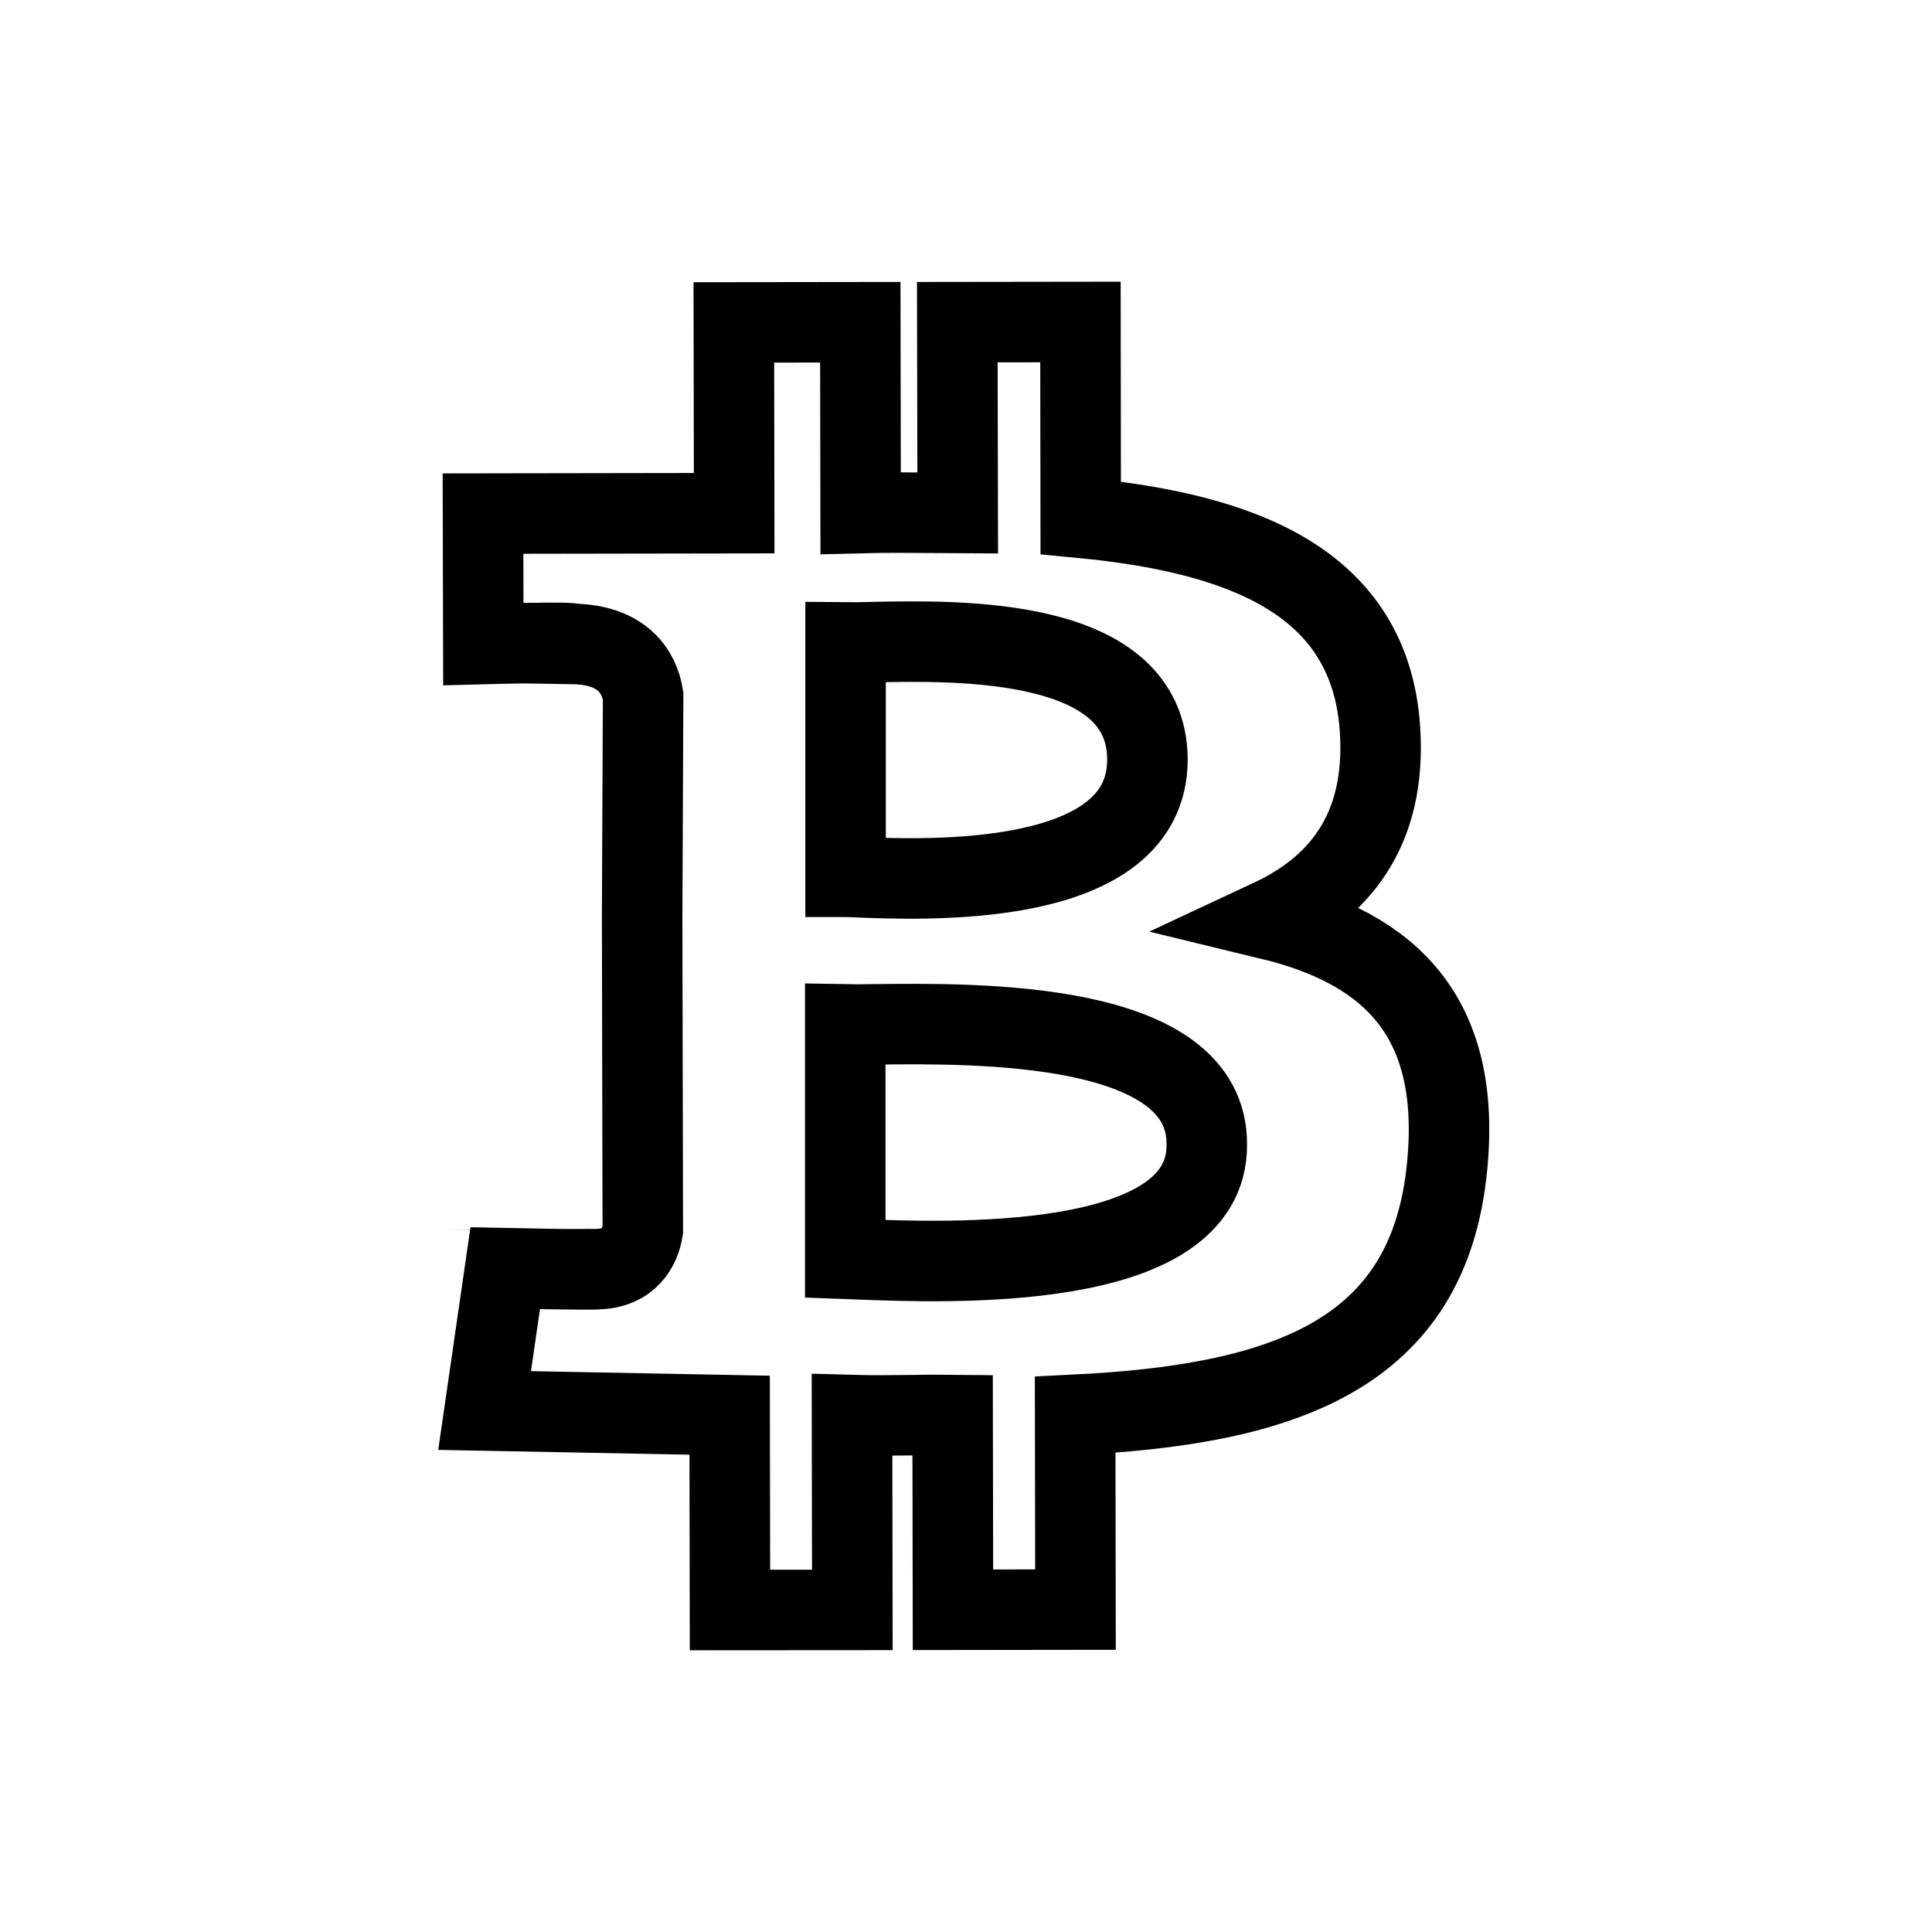
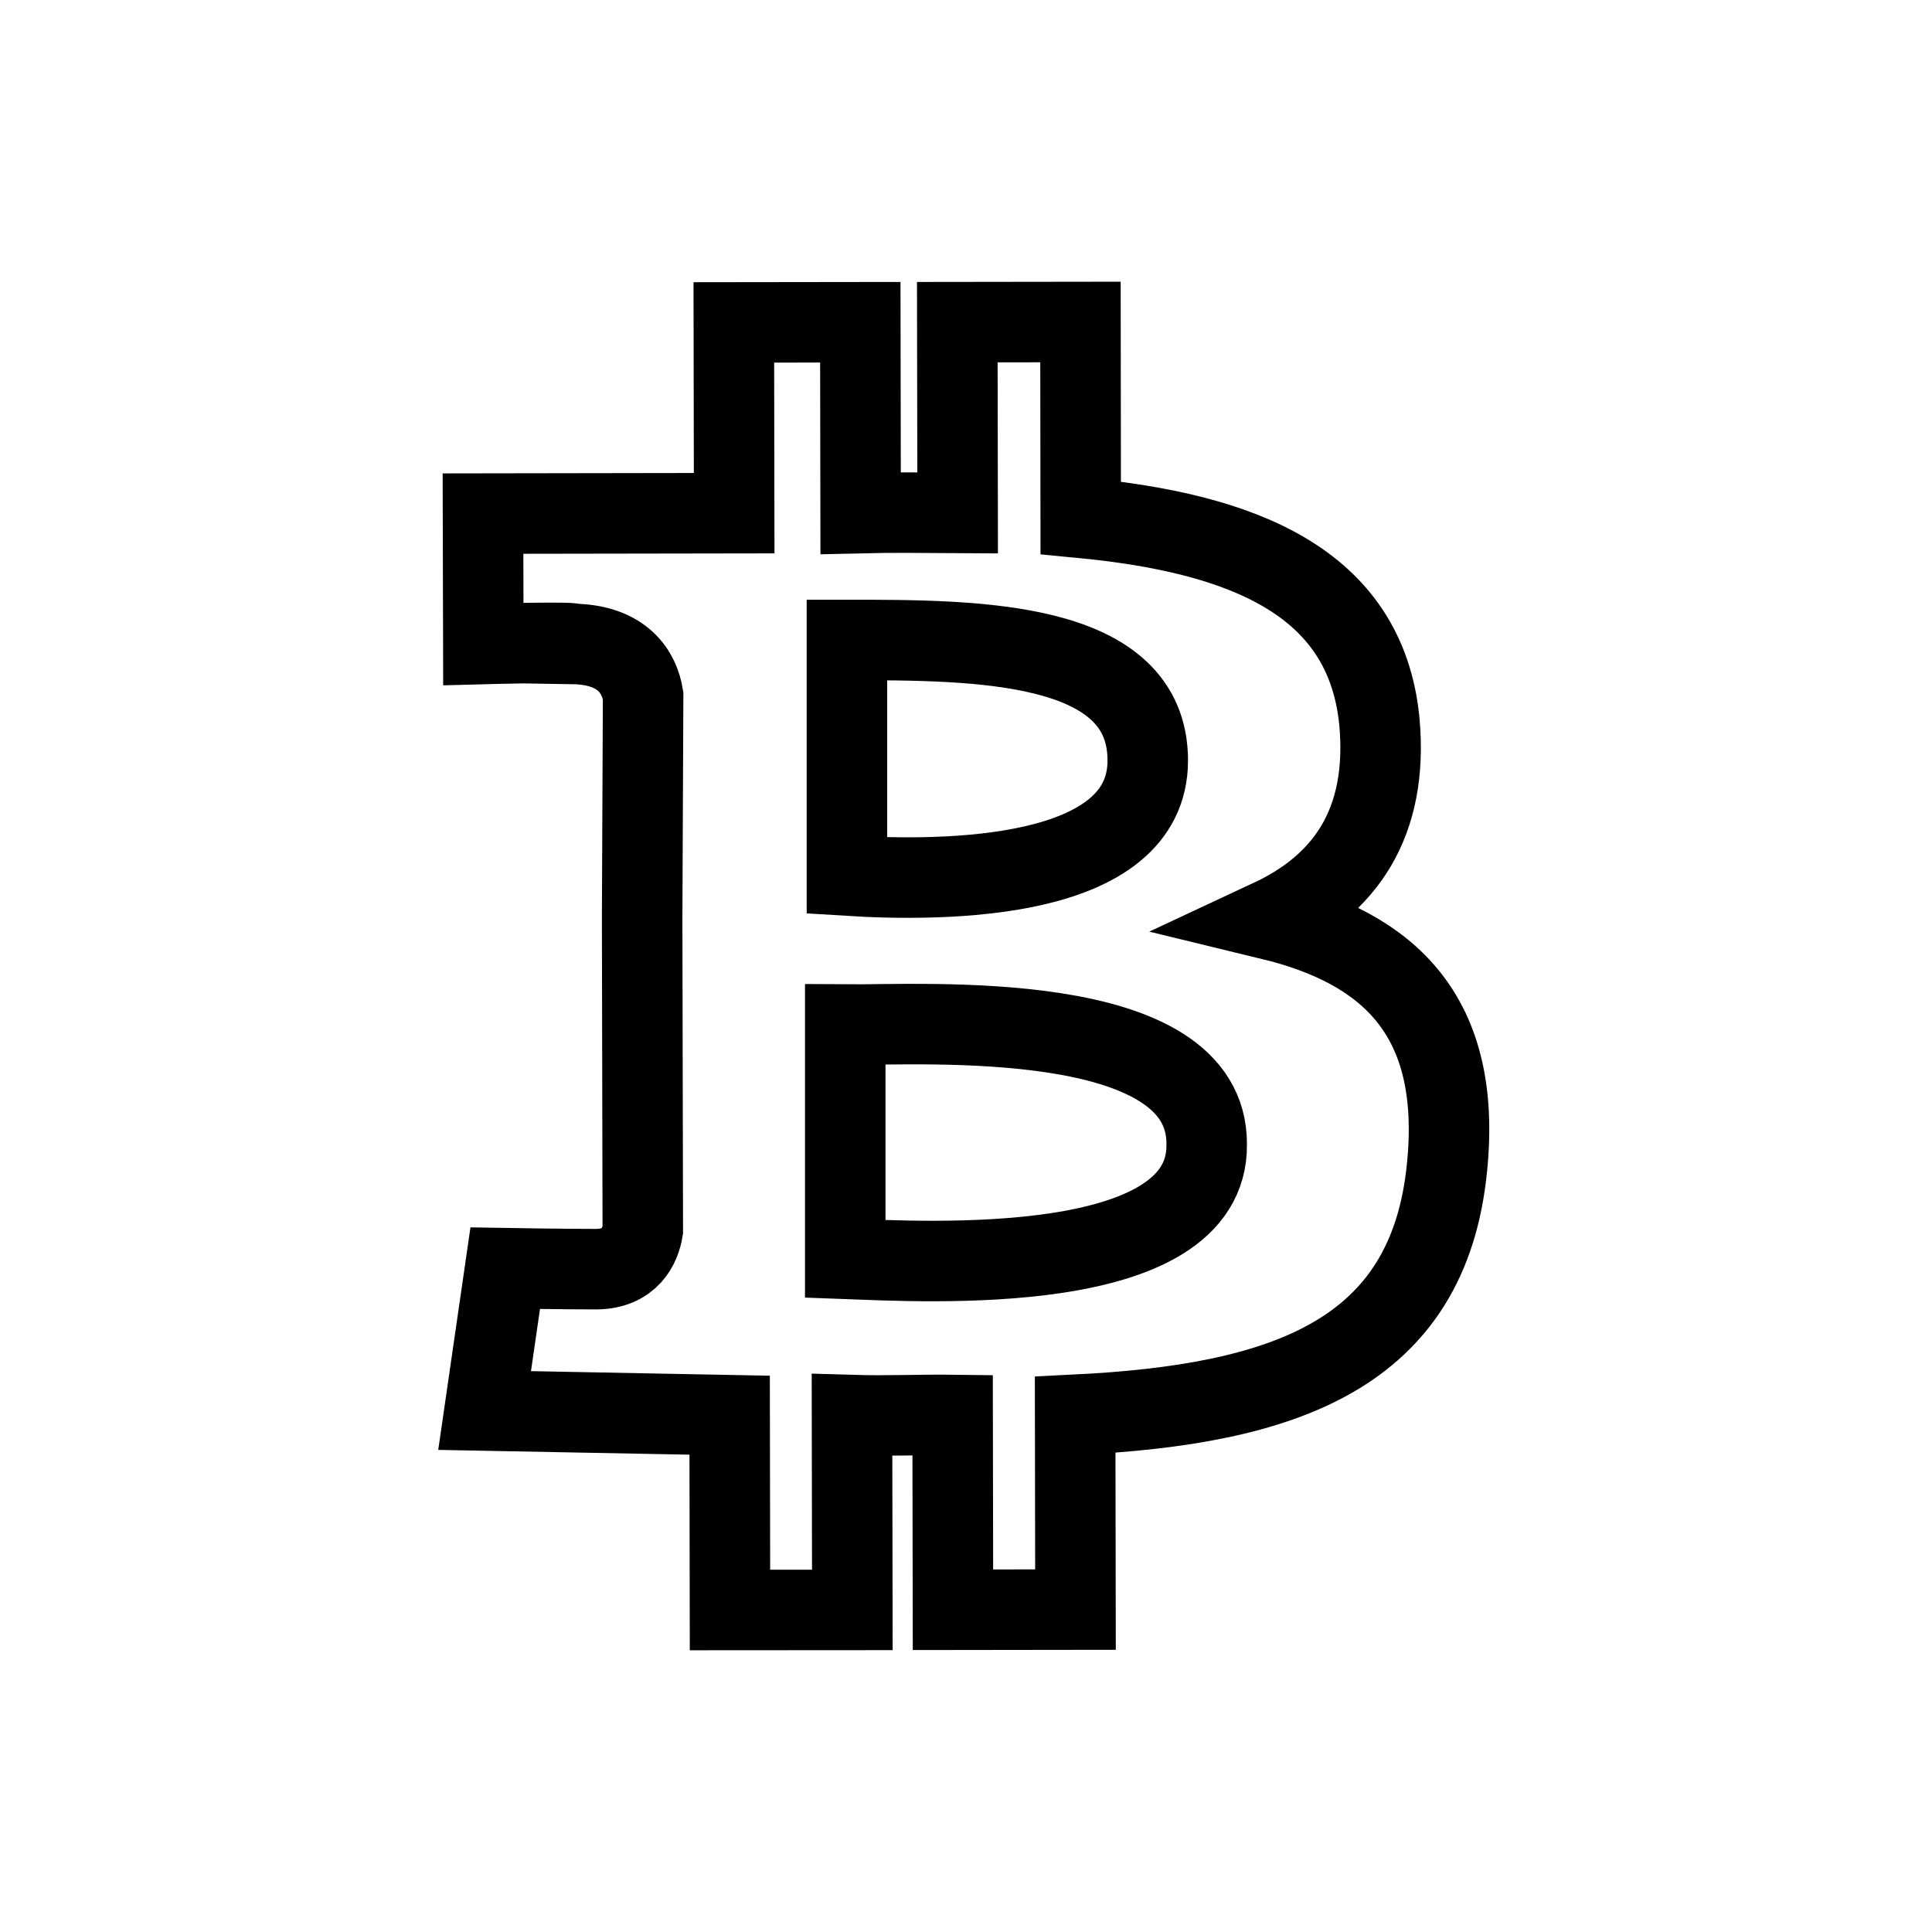
<svg xmlns="http://www.w3.org/2000/svg" fill="none" viewBox="0 0 24 24" stroke="currentColor">
-   <path d="M13.425 6.432c1.983.19 3.538.778 3.71 2.528.117 1.276-.438 2.035-1.355 2.463 1.481.359 2.382 1.202 2.196 3.072-.227 2.343-2.035 2.952-4.62 3.08l.004 2.42-1.522.002-.004-2.42c-.166-.002-.34 0-.519.003-.238.003-.484.006-.731-.001l.004 2.42-1.52.001-.004-2.42-3.044-.058.256-1.768s1.15.024 1.129.012c.423-.002.549-.293.58-.485l-.008-3.878.012-2.76c-.046-.288-.248-.634-.87-.644.033-.03-1.115.001-1.115.001L6 6.38l3.12-.005-.004-2.37 1.571-.002.004 2.37c.304-.008.603-.005.906-.003l.3.002-.005-2.37L13.422 4l.003 2.432zm-2.92 4.46l.076.002c.926.04 3.67.155 3.673-1.457-.004-1.532-2.339-1.482-3.423-1.46-.129.003-.24.006-.327.005v2.91zm.129 4.75l-.134-.005v-2.91c.097.002.218 0 .359-.002 1.282-.015 4.145-.05 4.132 1.494.014 1.597-3.218 1.468-4.357 1.423z" clip-rule="evenodd" />
+   <path d="M10.521 7.95h0v2.927c1.21.076 3.737.067 3.737-1.43 0-1.497-2.126-1.497-3.737-1.497z" />
+   <path d="M13.425 6.432c1.983.19 3.538.778 3.71 2.528.117 1.276-.438 2.035-1.355 2.463 1.481.359 2.382 1.202 2.196 3.072-.227 2.343-2.035 2.952-4.62 3.08l.004 2.42-1.522.002-.004-2.42c-.389-.005-.819.015-1.25.002l.004 2.42-1.52.001-.004-2.42-3.044-.058.256-1.768s.724.012 1.129.012c.423-.002.549-.293.58-.485l-.008-3.878.012-2.76c-.046-.288-.248-.634-.87-.644.033-.03-1.115.001-1.115.001L6 6.38l3.12-.005-.004-2.37 1.571-.002.004 2.37c.403-.01.8-.003 1.205-.001l-.004-2.37L13.422 4l.003 2.432z" />
+   <path d="M10.5 15.637c.991.036 4.506.247 4.49-1.418.016-1.713-3.512-1.483-4.49-1.491v2.909z" />
</svg>
